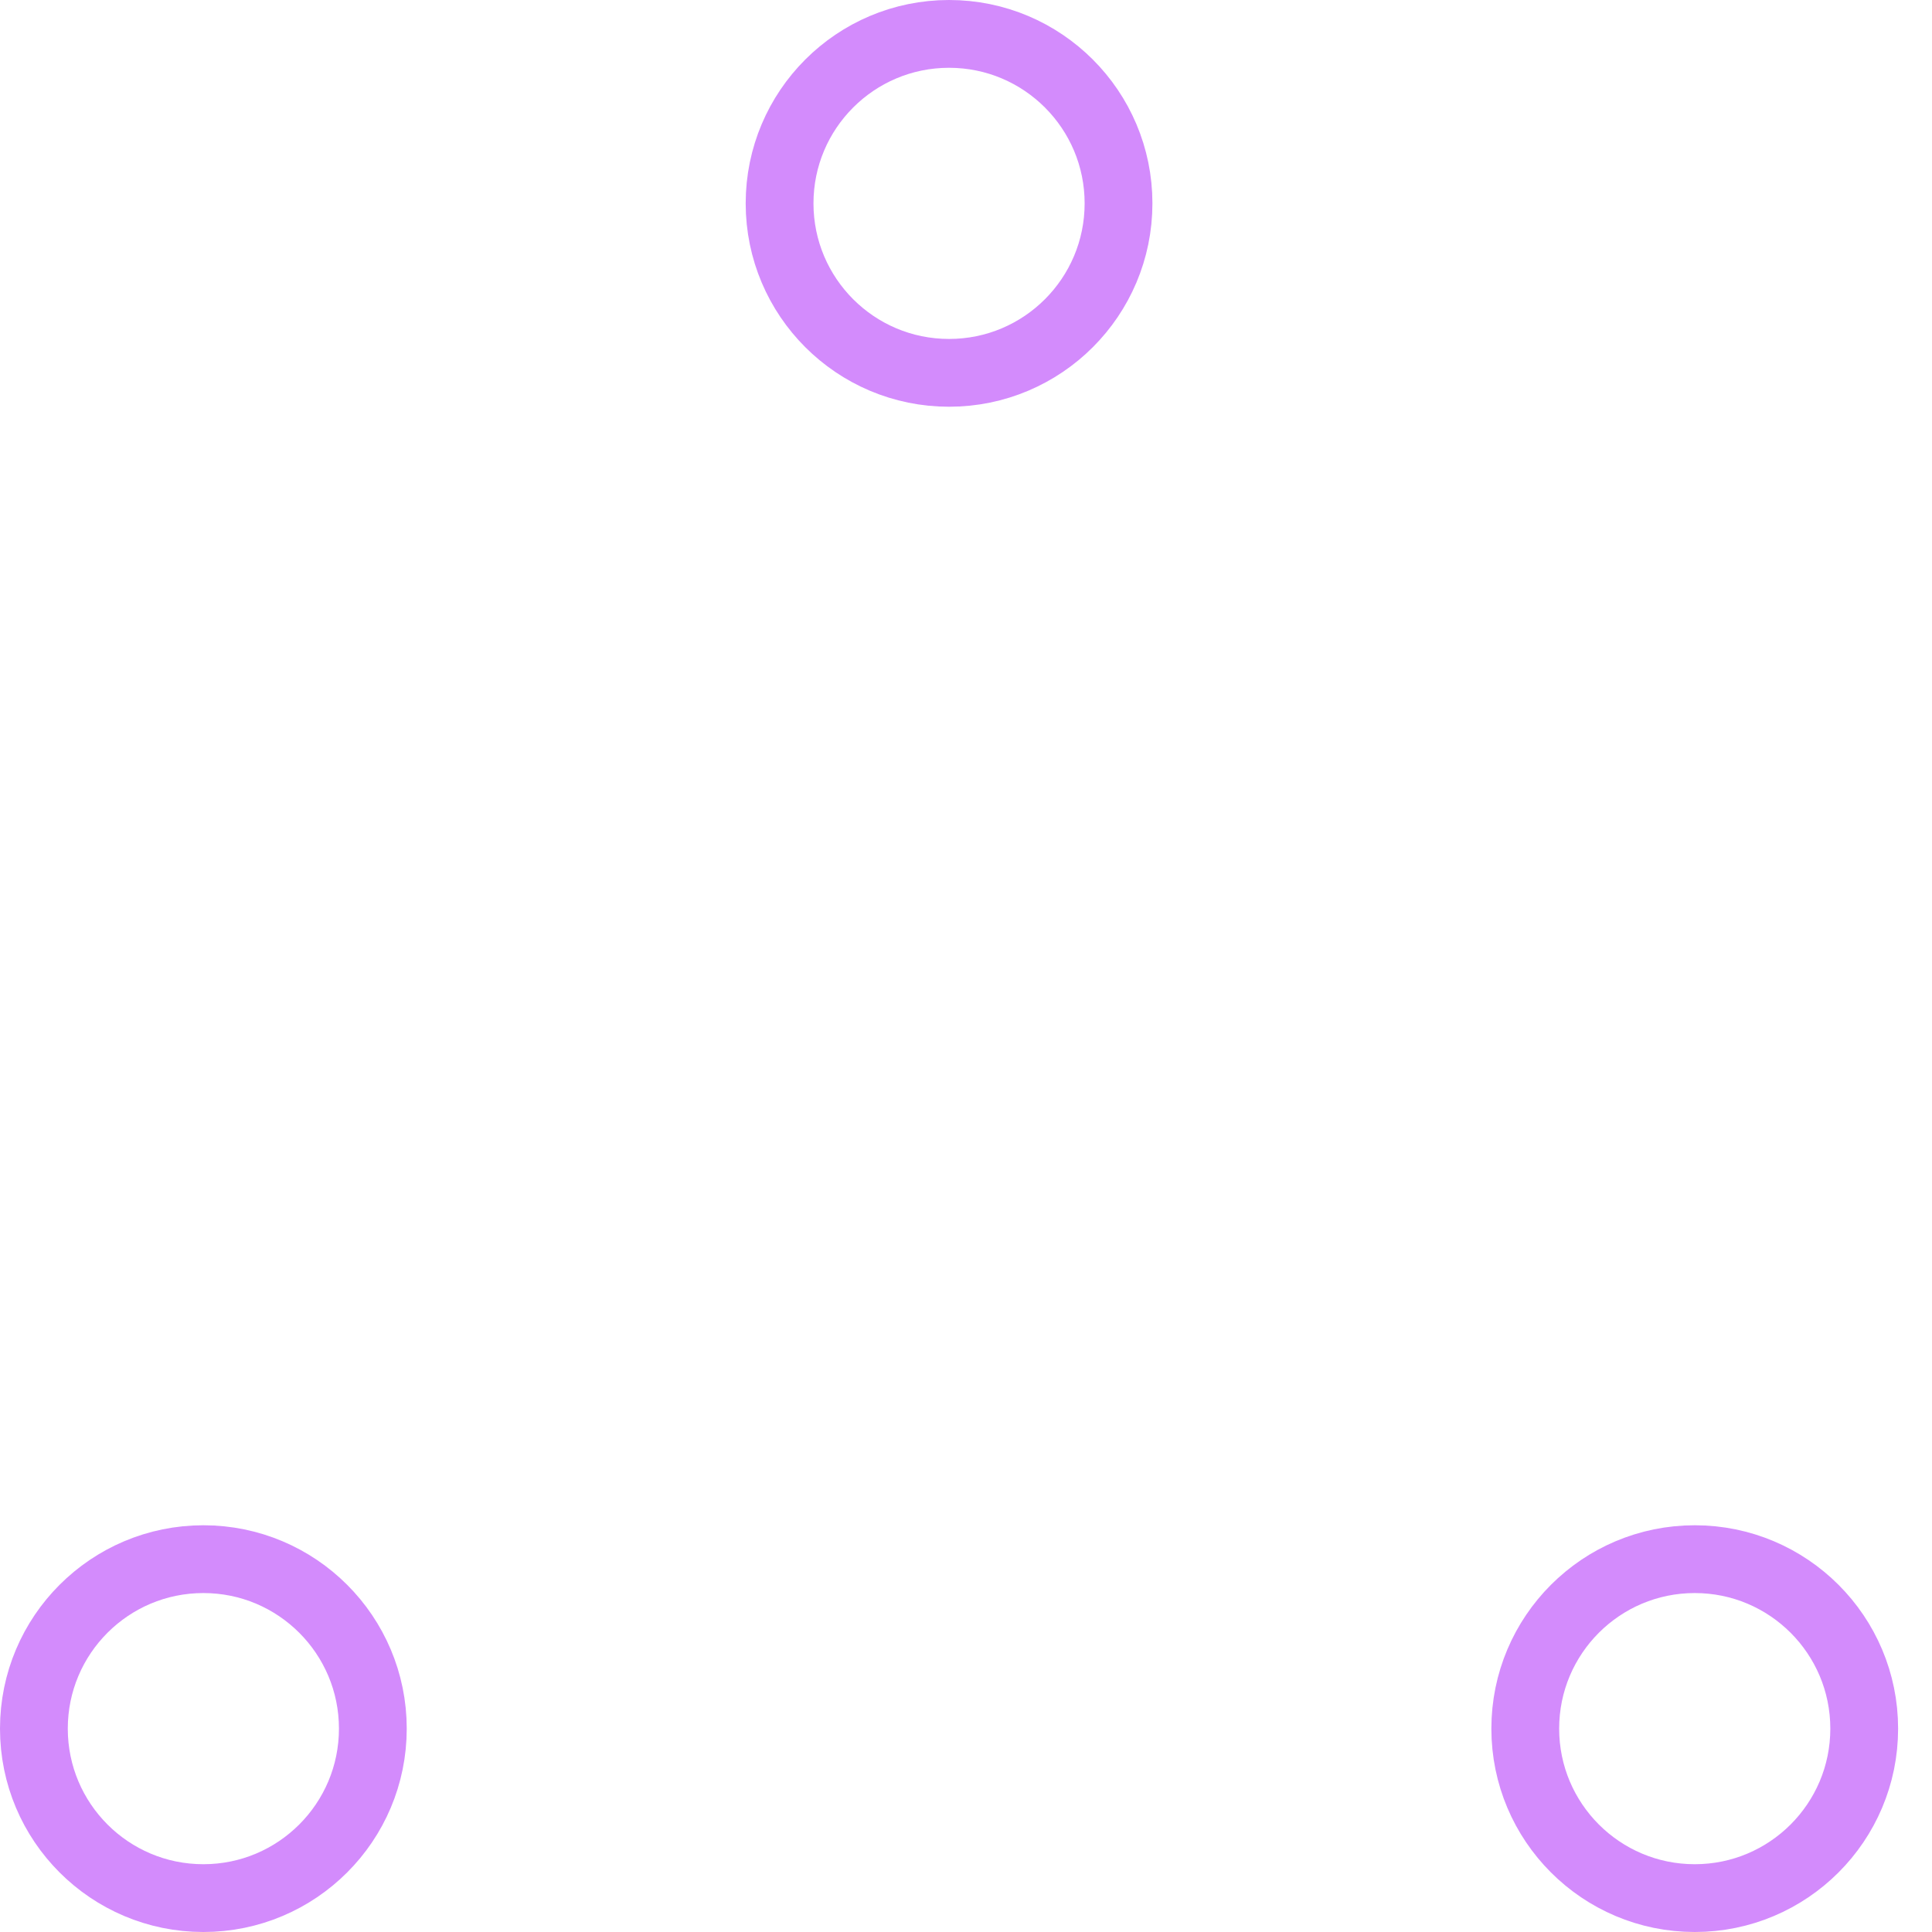
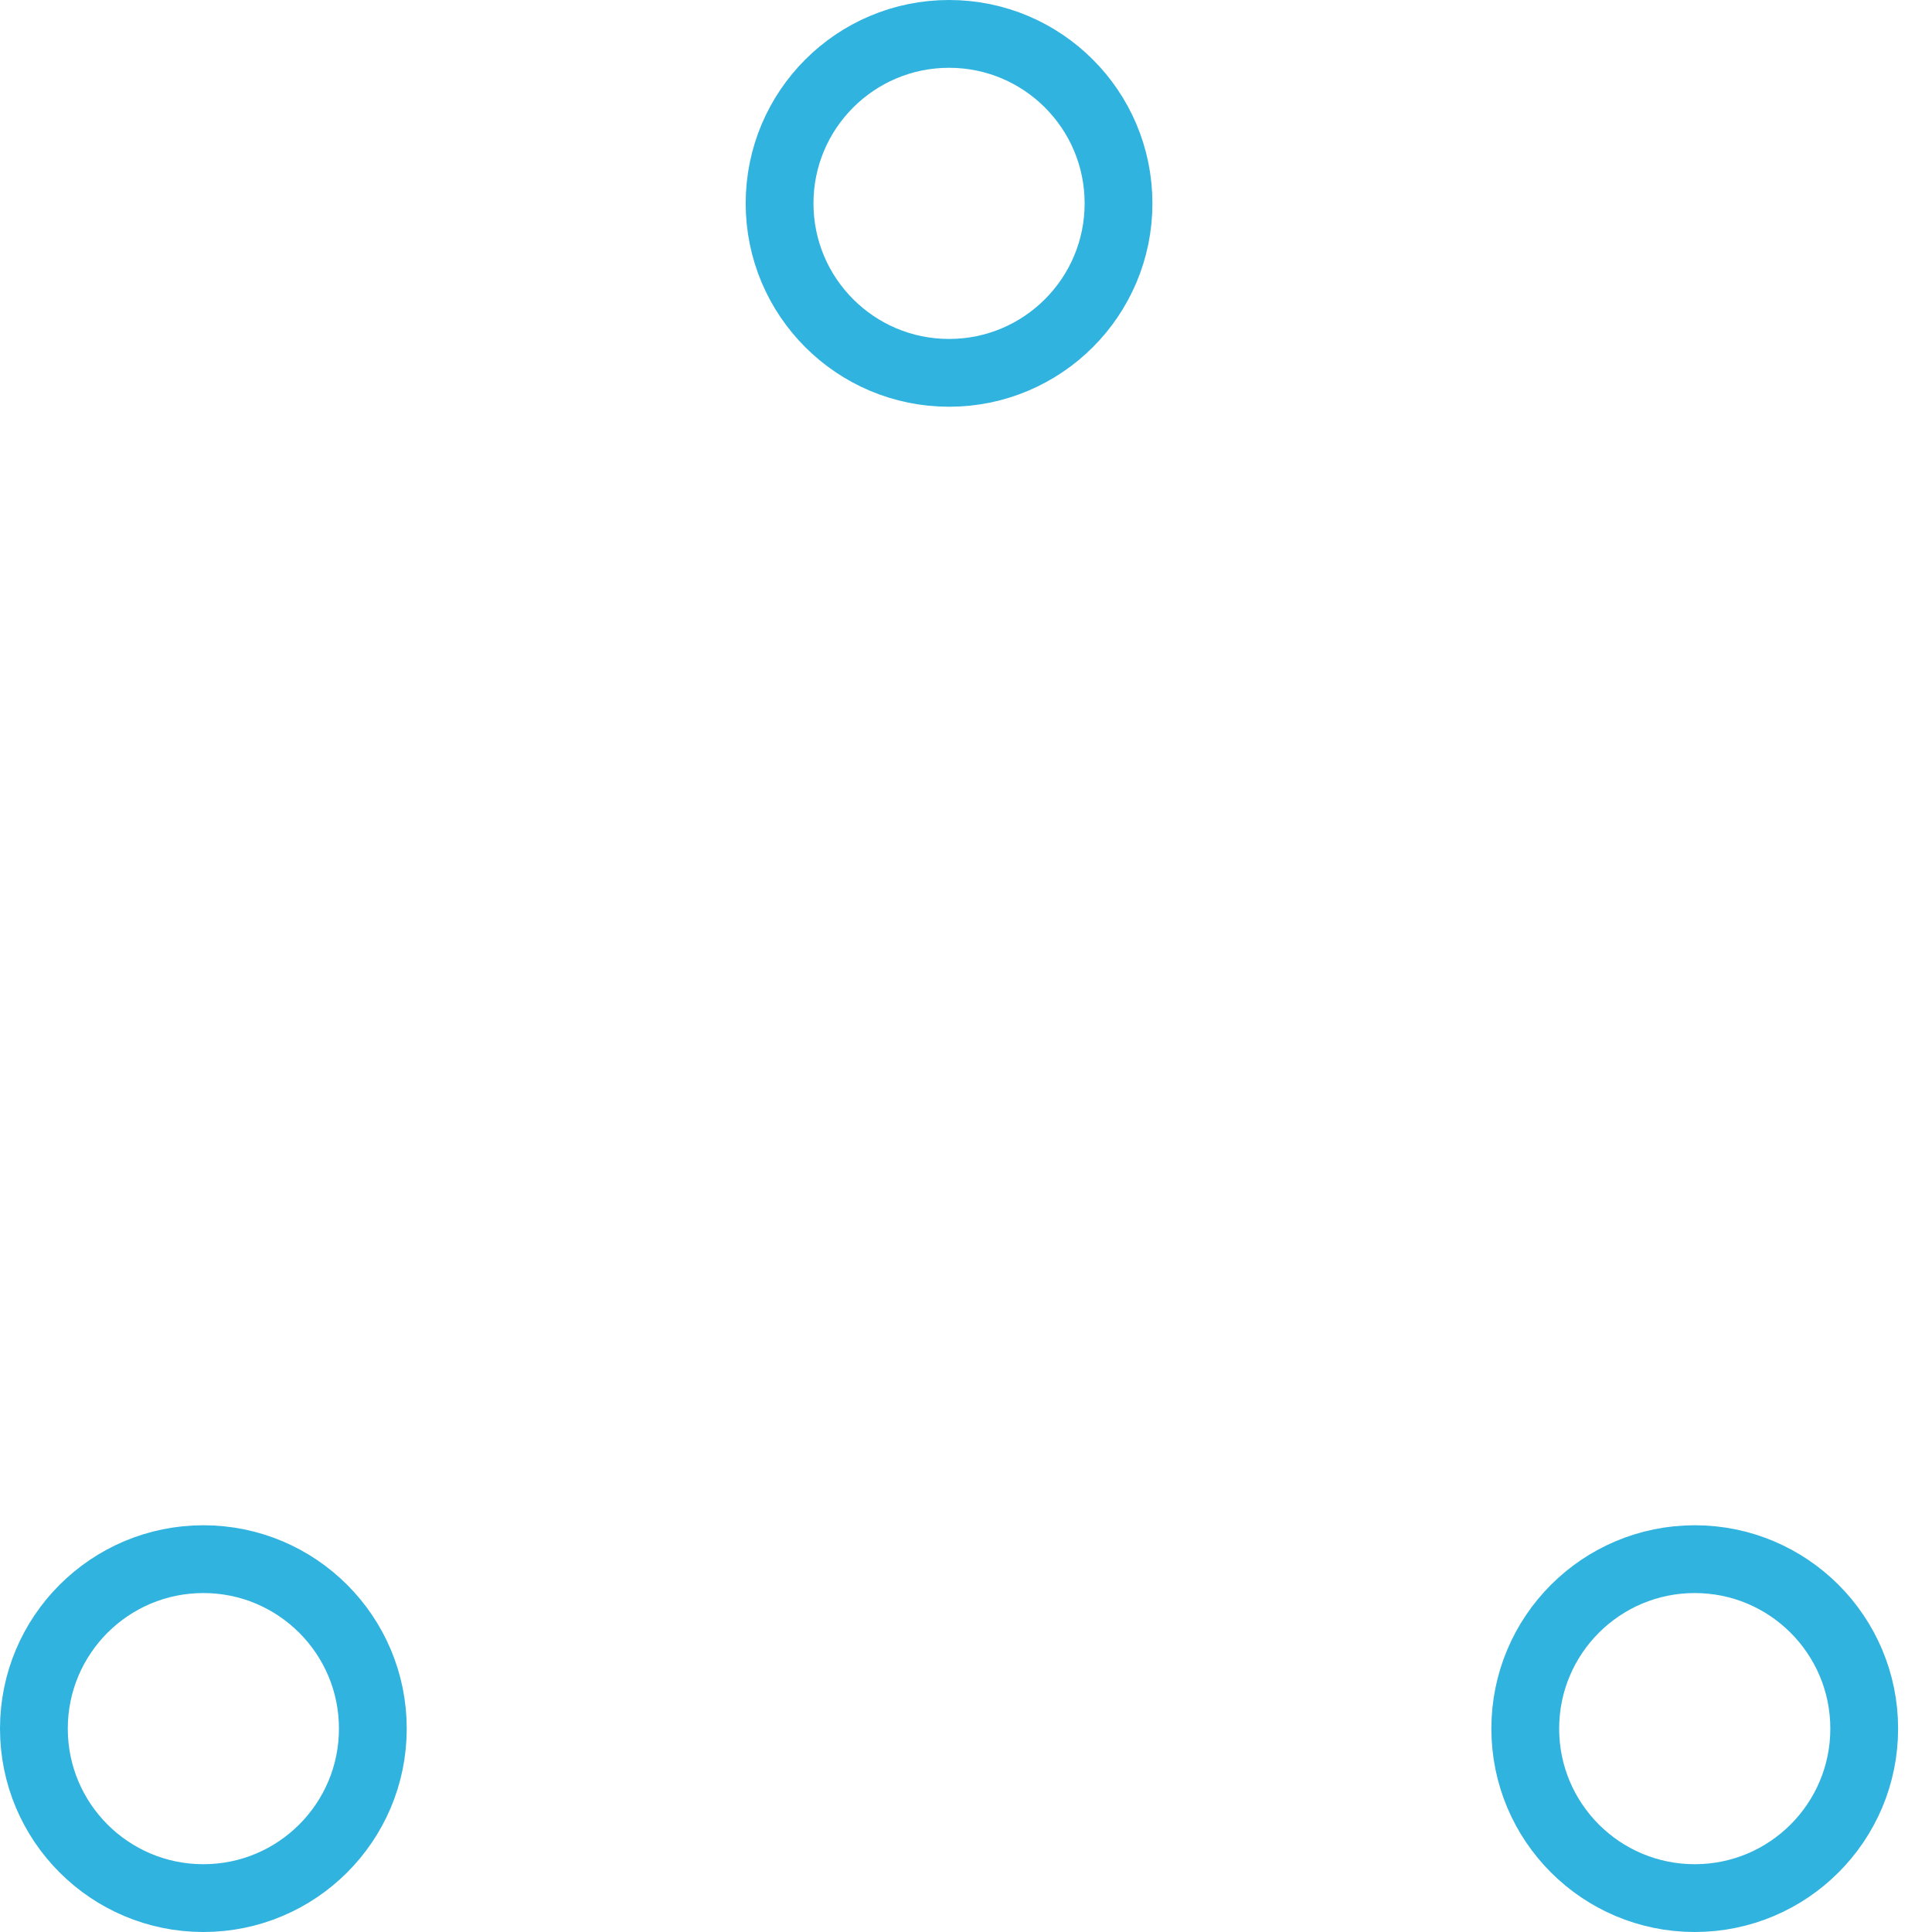
- <svg xmlns="http://www.w3.org/2000/svg" width="80" height="80" viewBox="0 0 57 57" stroke="#d38bfc">
+ <svg xmlns="http://www.w3.org/2000/svg" width="80" height="80" viewBox="0 0 57 57" stroke="#31b3df">
  <g fill="none" fill-rule="evenodd">
    <g transform="translate(1 1)" stroke-width="2">
      <circle cx="5" cy="50" r="5">
        <animate attributeName="cy" begin="0s" dur="2.2s" values="50;5;50;50" calcMode="linear" repeatCount="indefinite" />
        <animate attributeName="cx" begin="0s" dur="2.2s" values="5;27;49;5" calcMode="linear" repeatCount="indefinite" />
      </circle>
      <circle cx="27" cy="5" r="5">
        <animate attributeName="cy" begin="0s" dur="2.2s" from="5" to="5" values="5;50;50;5" calcMode="linear" repeatCount="indefinite" />
        <animate attributeName="cx" begin="0s" dur="2.2s" from="27" to="27" values="27;49;5;27" calcMode="linear" repeatCount="indefinite" />
      </circle>
      <circle cx="49" cy="50" r="5">
        <animate attributeName="cy" begin="0s" dur="2.2s" values="50;50;5;50" calcMode="linear" repeatCount="indefinite" />
        <animate attributeName="cx" from="49" to="49" begin="0s" dur="2.2s" values="49;5;27;49" calcMode="linear" repeatCount="indefinite" />
      </circle>
    </g>
  </g>
</svg>
